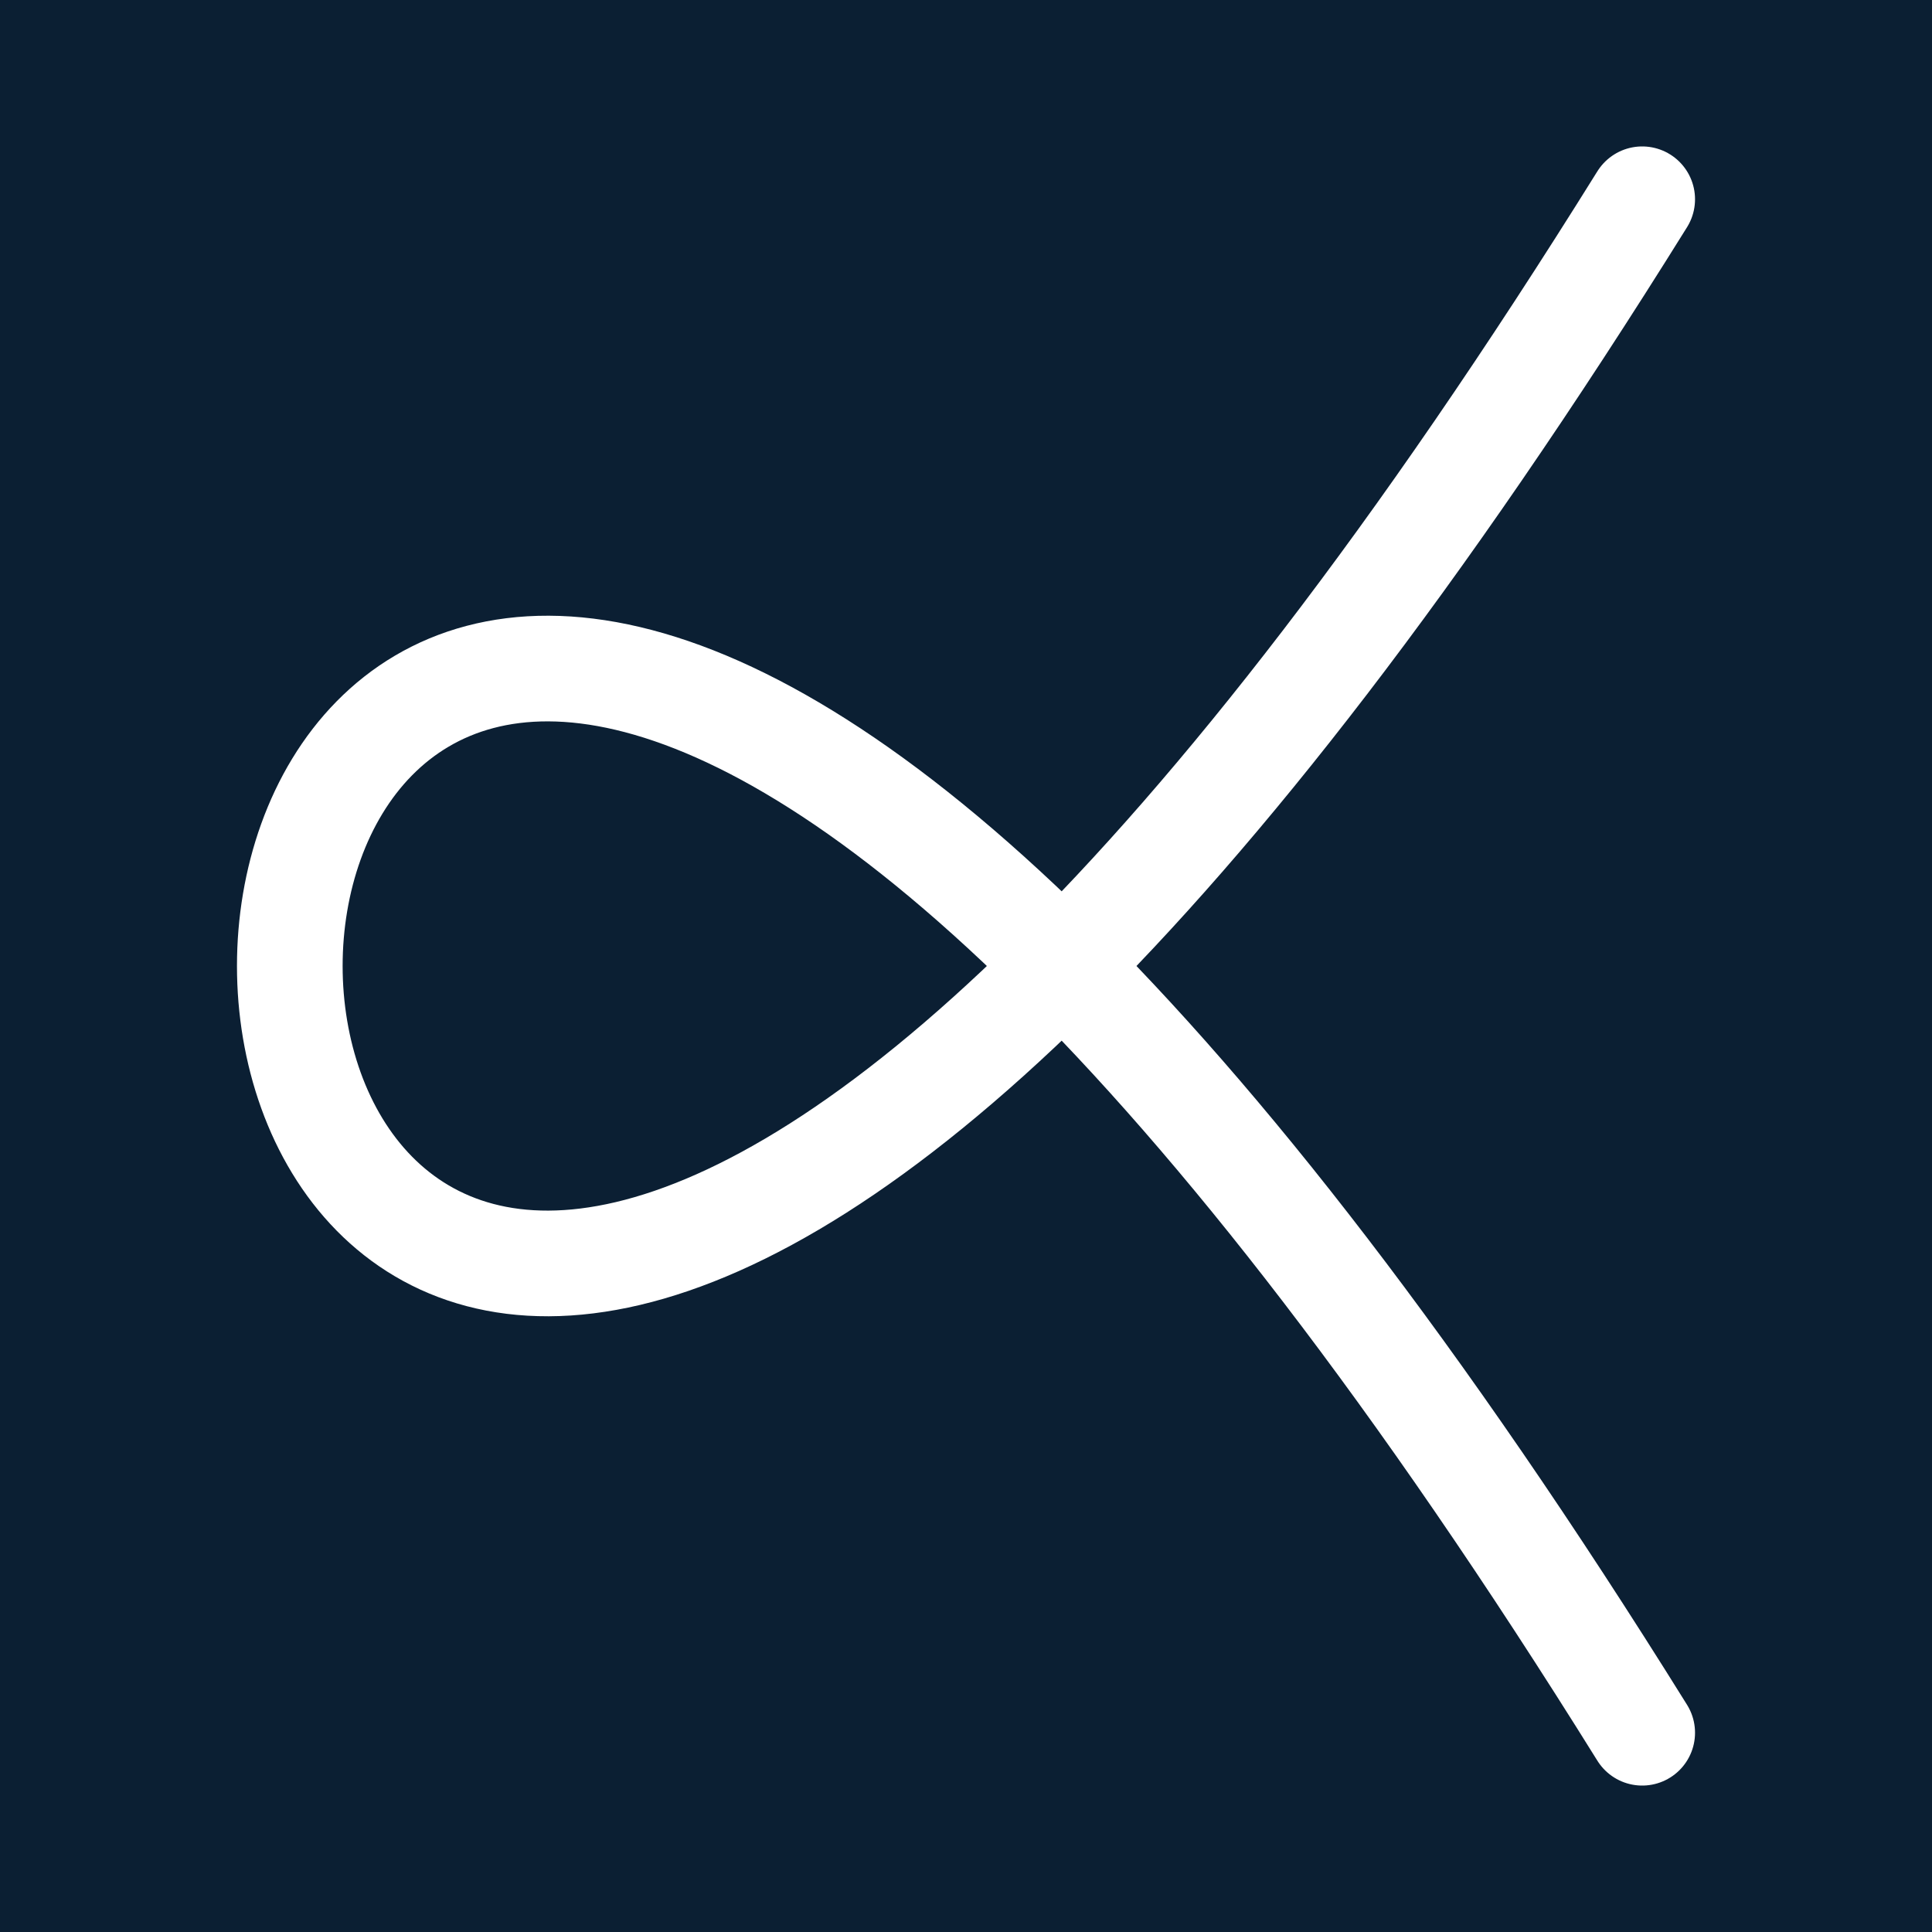
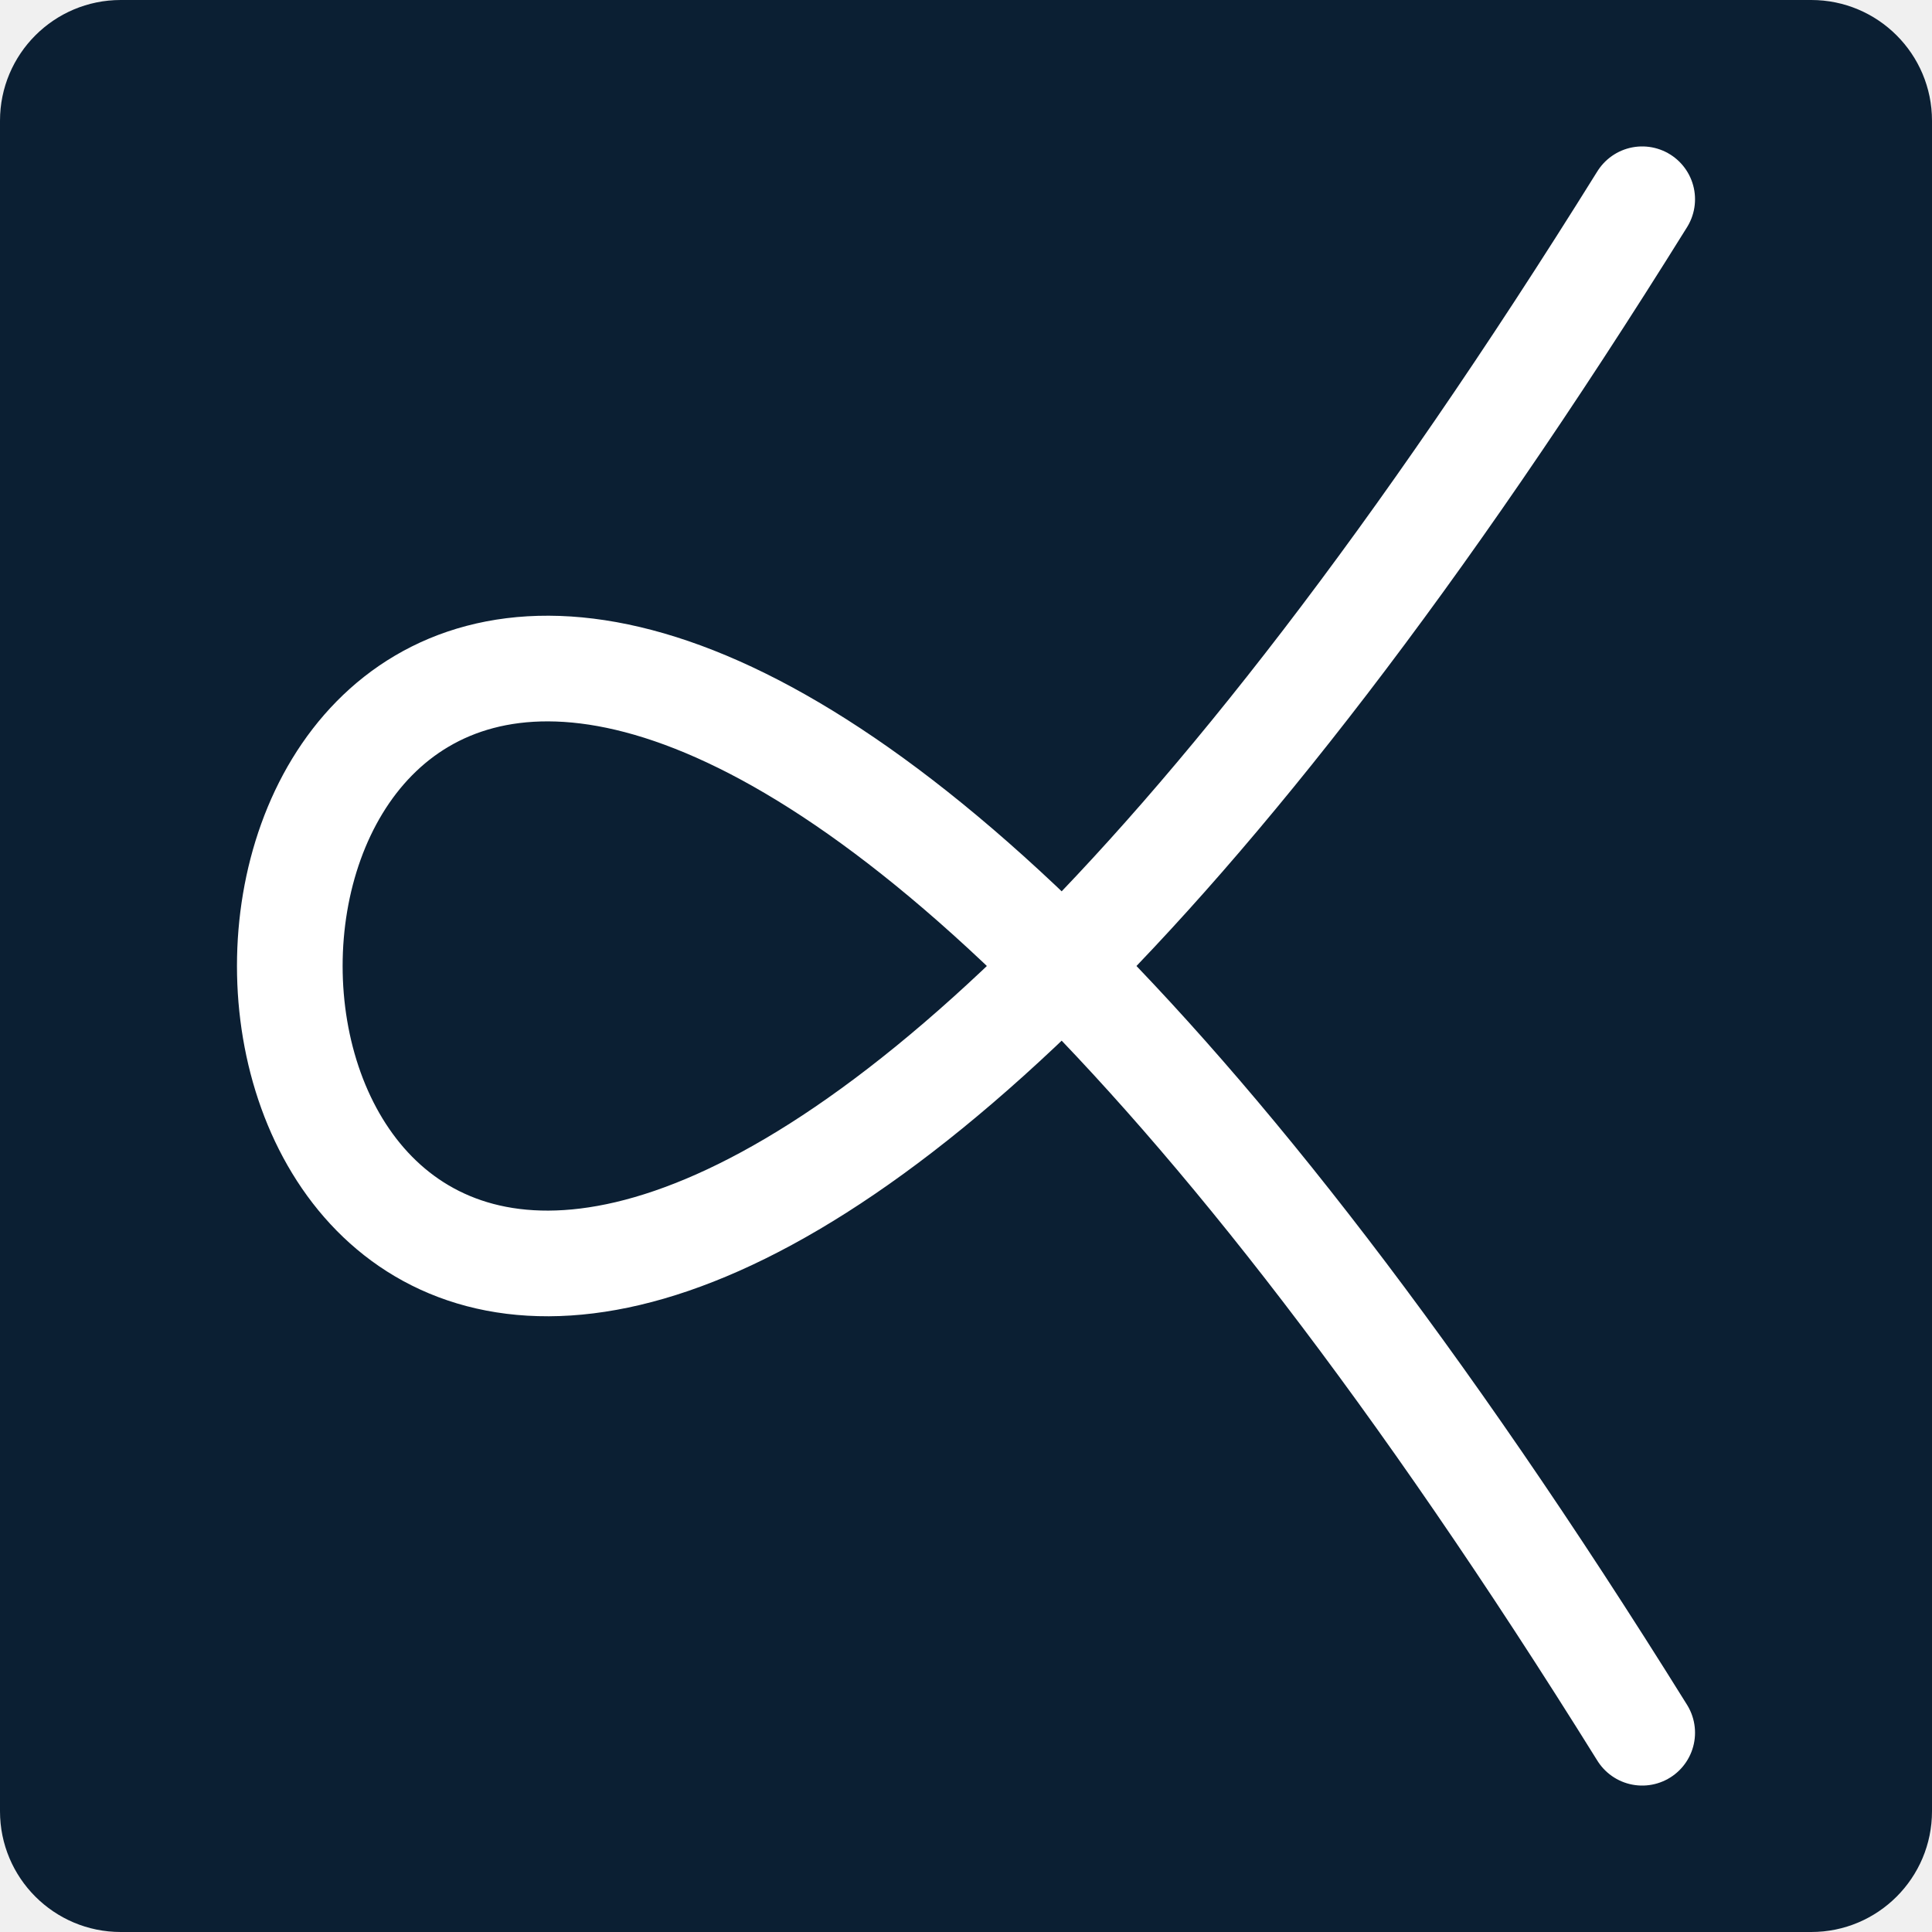
<svg xmlns="http://www.w3.org/2000/svg" viewBox="0 0 512 512" role="img" aria-labelledby="title desc">
-   <rect width="512" height="512" fill="#0B1F33" />
+   <rect width="512" height="512" rx="32" ry="32" fill="#0B1F33" />
  <path d="M 435.2 459.194        C -42.667 -308.427,          -42.667 820.427,          435.2 52.806" fill="none" stroke="#FFFFFF" stroke-width="28" stroke-linecap="round" stroke-linejoin="round" />
</svg>
